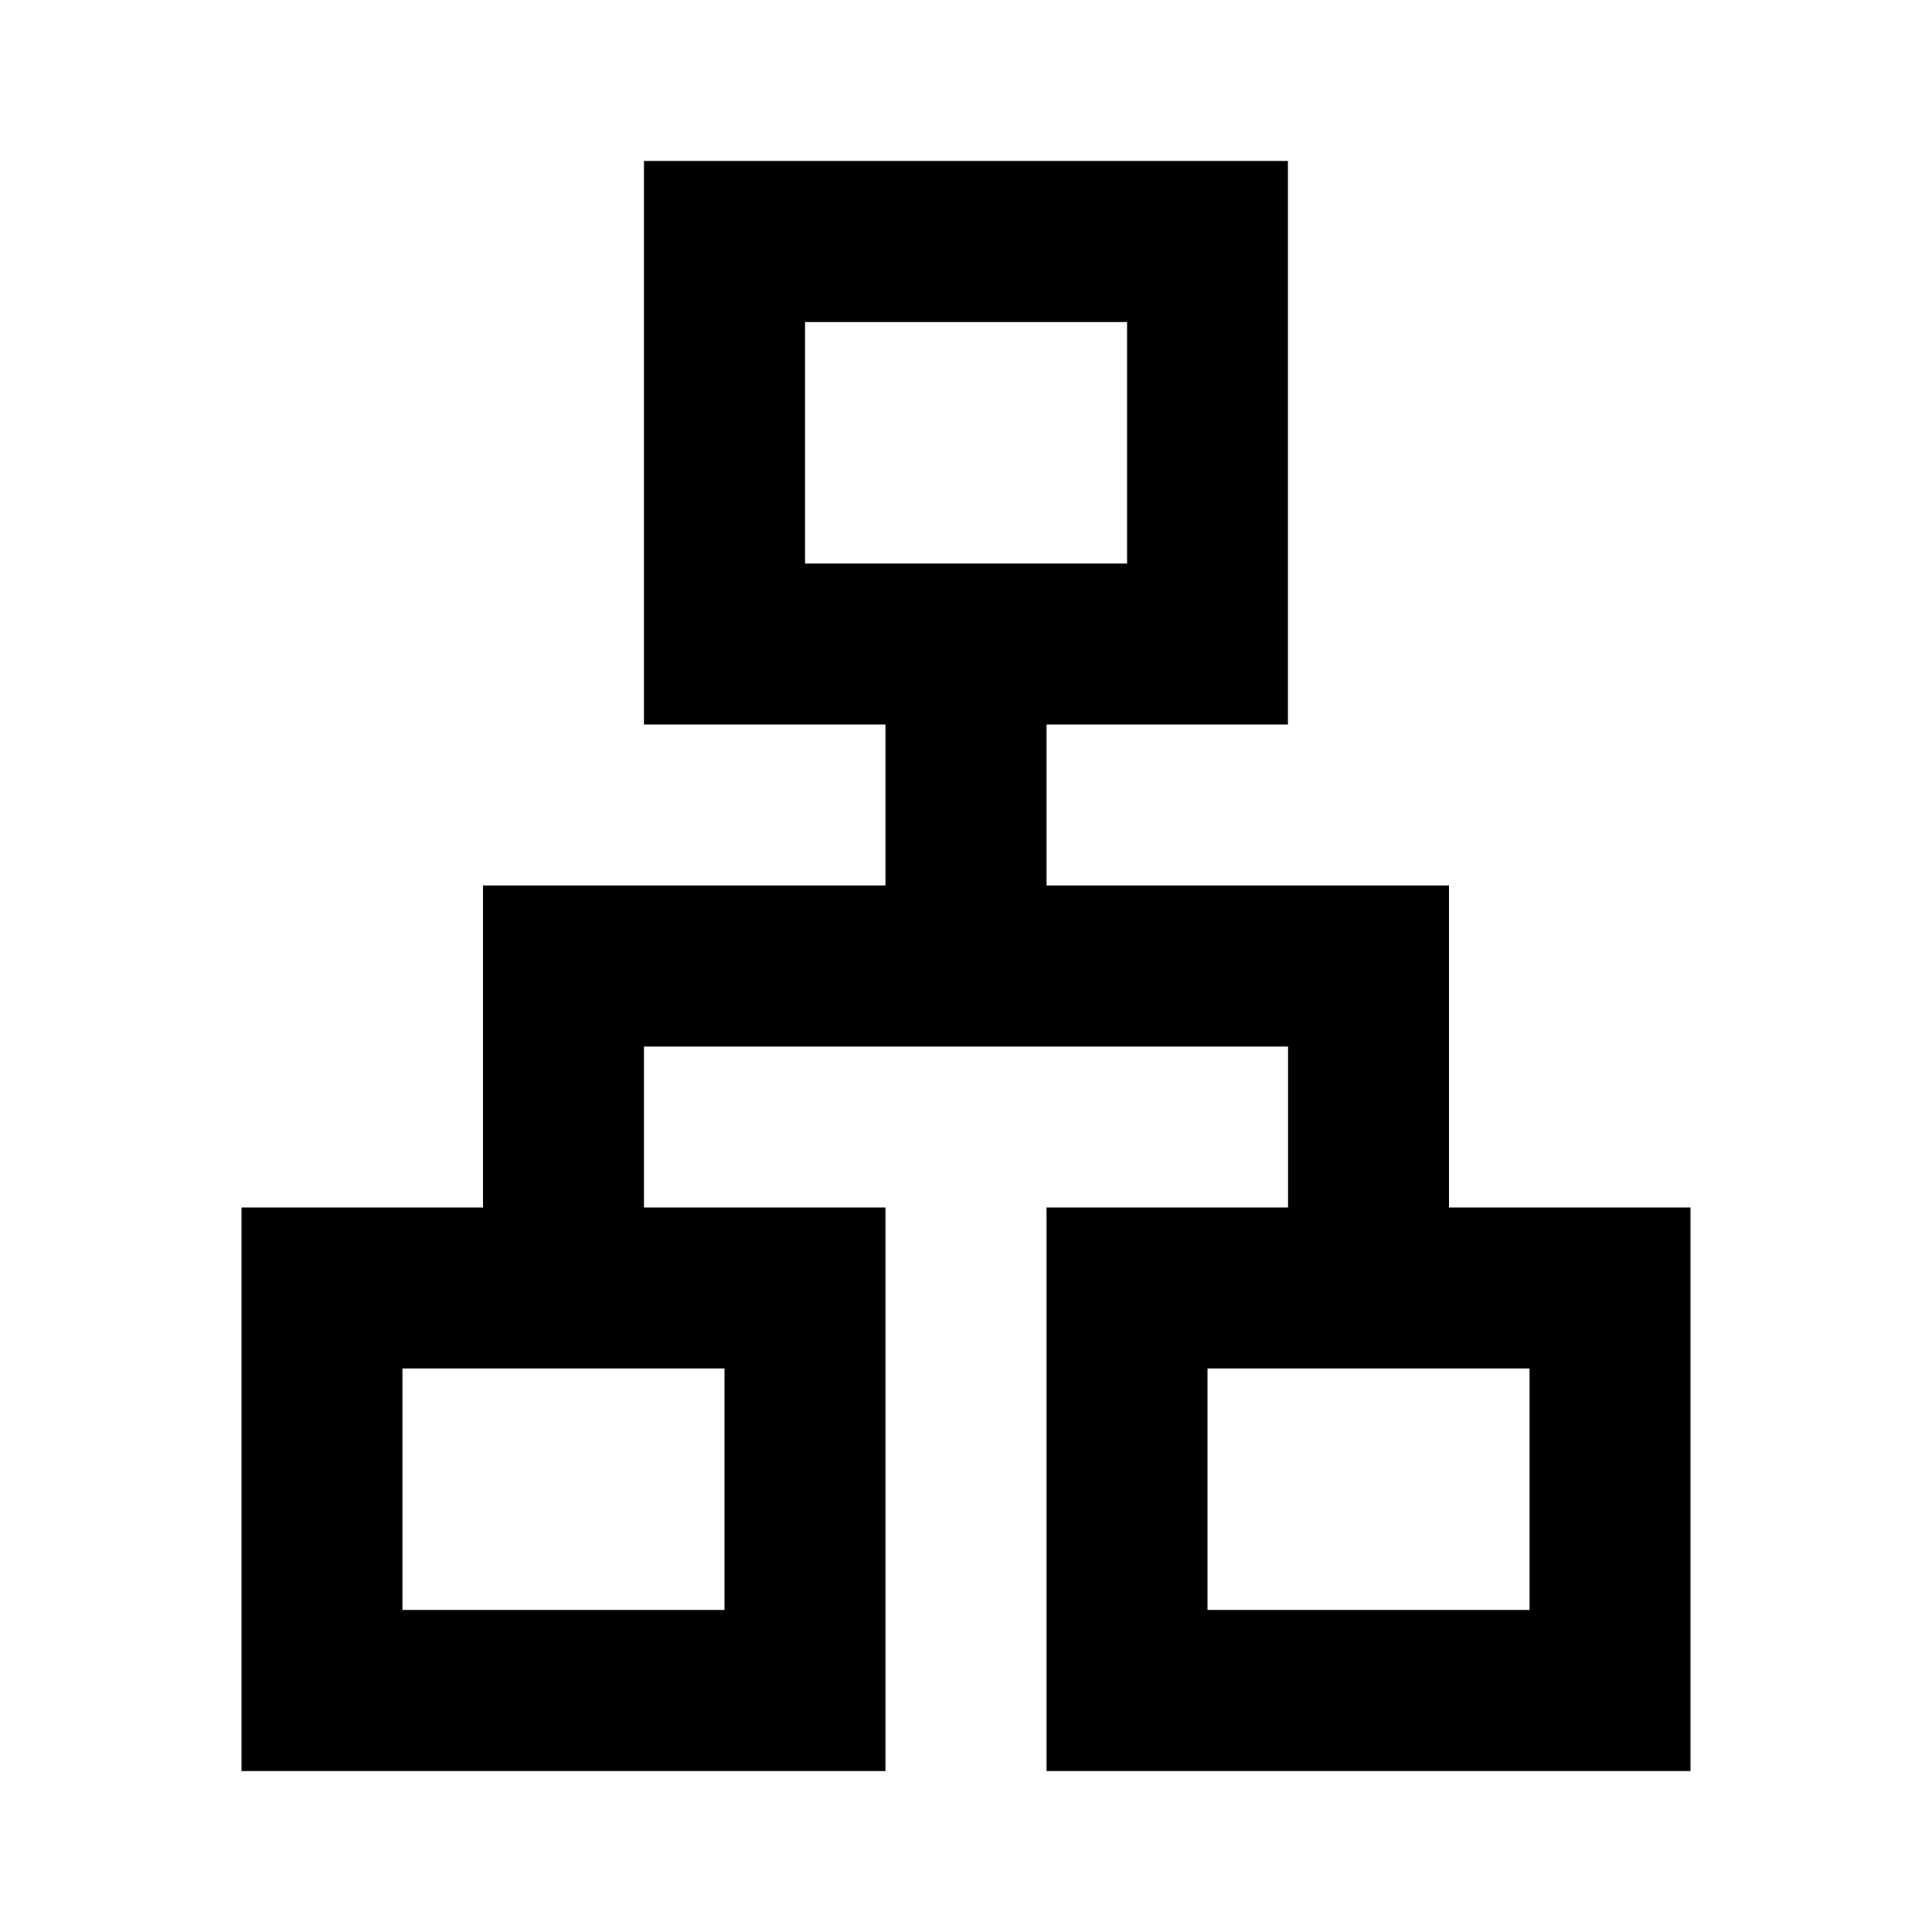
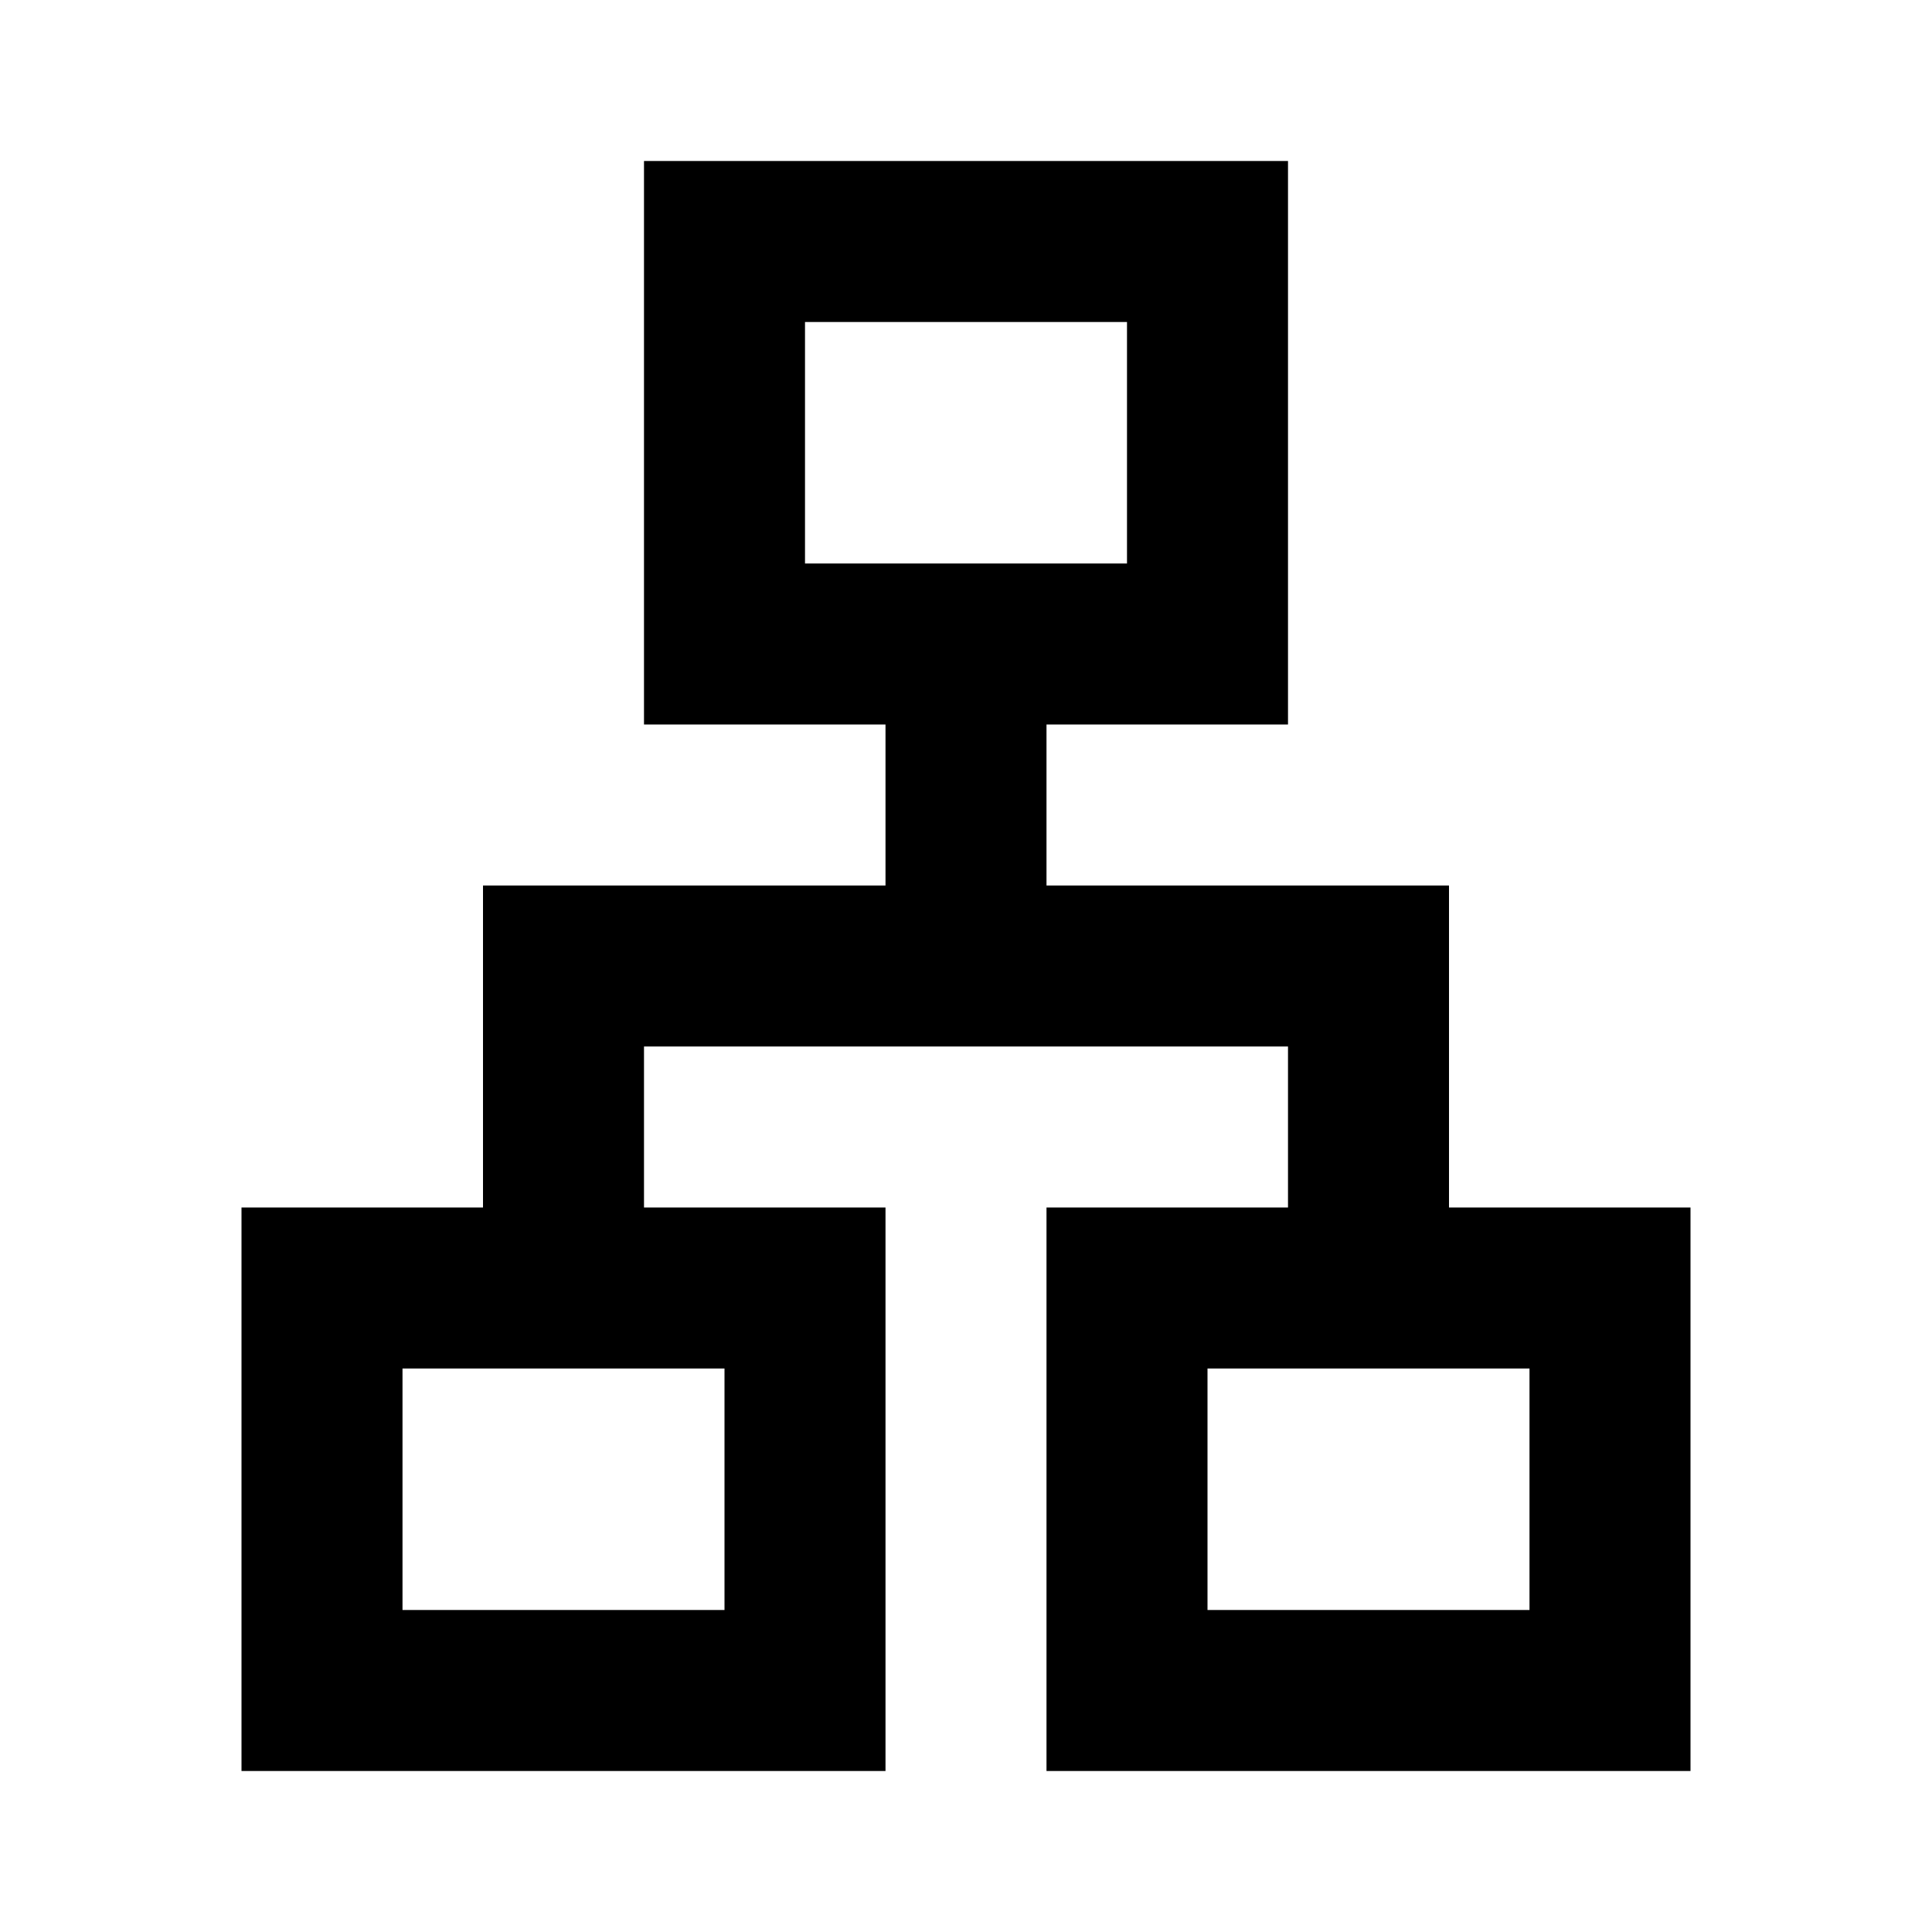
- <svg xmlns="http://www.w3.org/2000/svg" height="24px" viewBox="0 0 16 16" width="24px" fill="#000000" version="1.1" id="svg1">
+ <svg xmlns="http://www.w3.org/2000/svg" height="24px" viewBox="0 0 24 24" width="24px" fill="#000000" version="1.1" id="svg1">
  <defs id="defs1" />
-   <path d="M 2 14.667 v -4.667 h 2 v -2.667 h 3.333 v -1.333 H 5.333 v -4.667 h 5.333 v 4.667 H 8.667 v 1.333 h 3.333 v 2.667 h 2 v 4.667 H 8.667 v -4.667 h 2 v -1.333 H 5.333 v 1.333 h 2 v 4.667 H 2 Z m 4.667 -10 h 2.667 v -2 H 6.667 v 2 Z M 3.333 13.333 h 2.667 v -2 H 3.333 v 2 Z m 6.667 0 h 2.667 v -2 H 10 v 2 Z M 8 4.667 Z M 6 11.333 Z m 4 0 Z" id="path1" />
+   <path d="M 3 22 v -7 h 3 v -4 h 5 v -2 H 8 v -7 h 8 v 7 H 13 v 2 h 5 v 4 h 3 v 7 H 13 v -7 h 3 v -2 H 8 v 2 h 3 v 7 H 3 Z m 7 -15 h 4 v -3 H 10 v 3 Z M 5 20 h 4 v -3 H 5 v 3 Z m 10 0 h 4 v -3 H 15 v 3 Z M 12 7 Z M 9 17 Z m 6 0 Z" id="path1" />
</svg>
